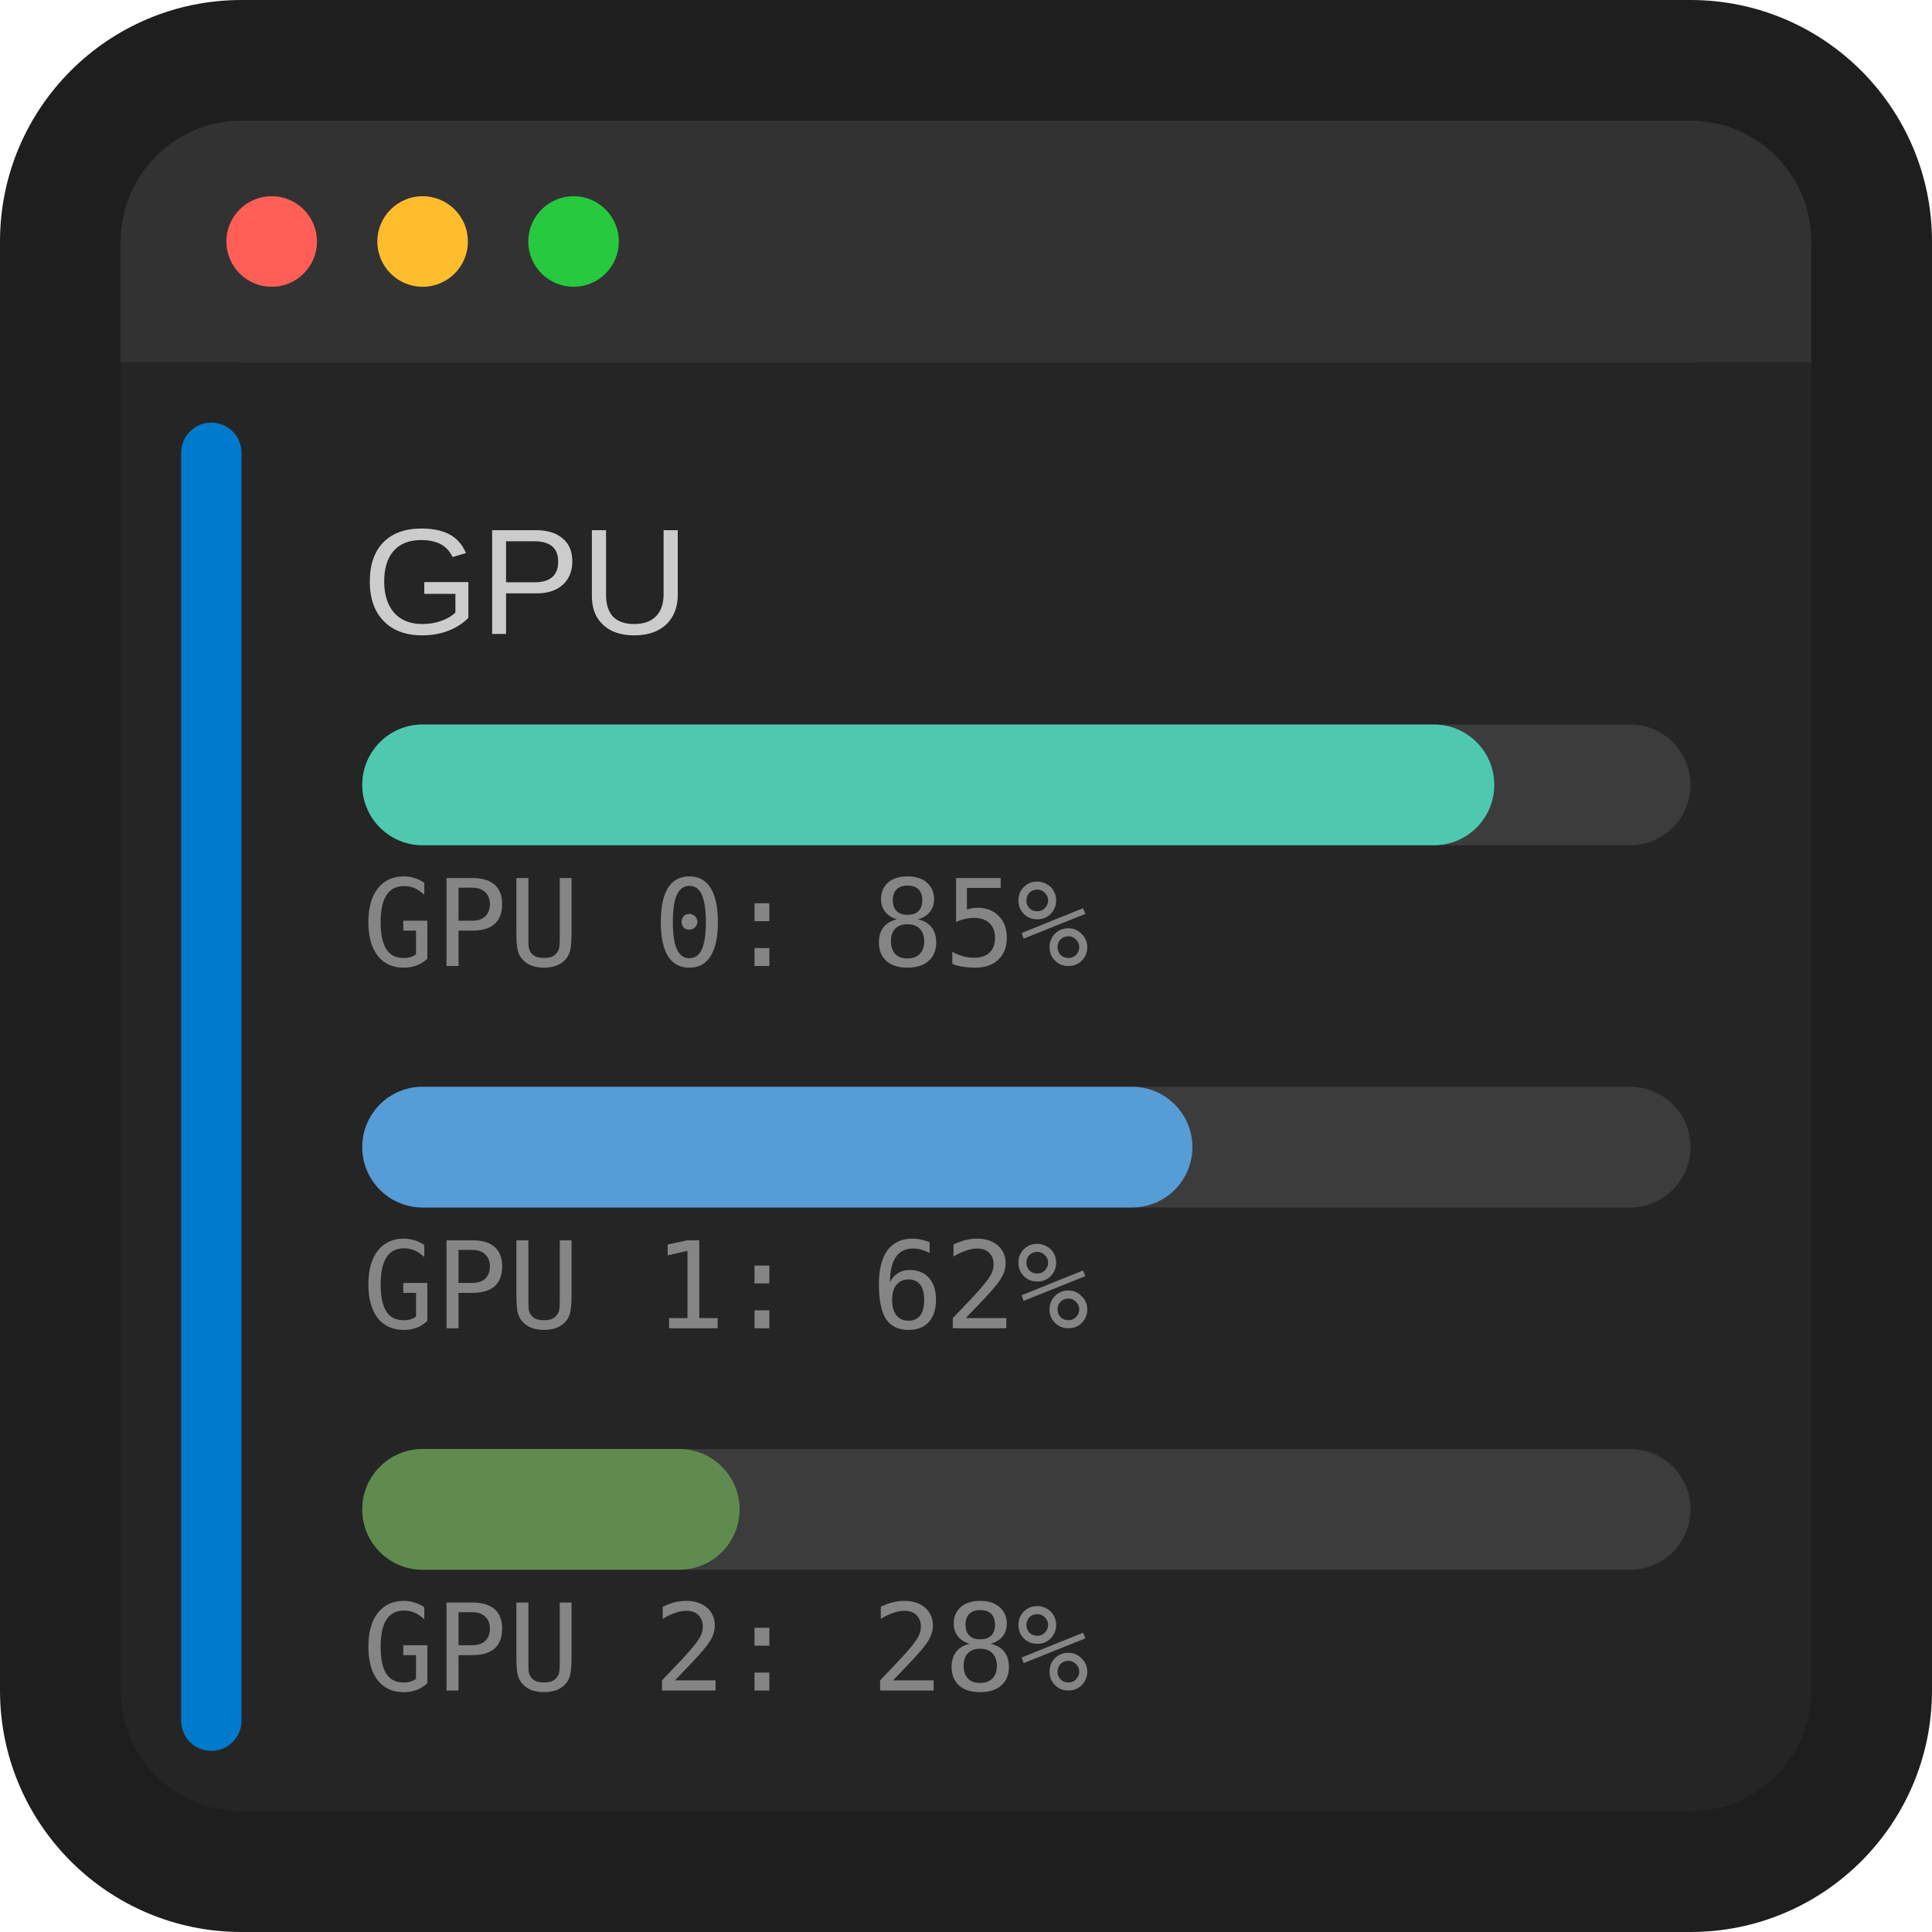
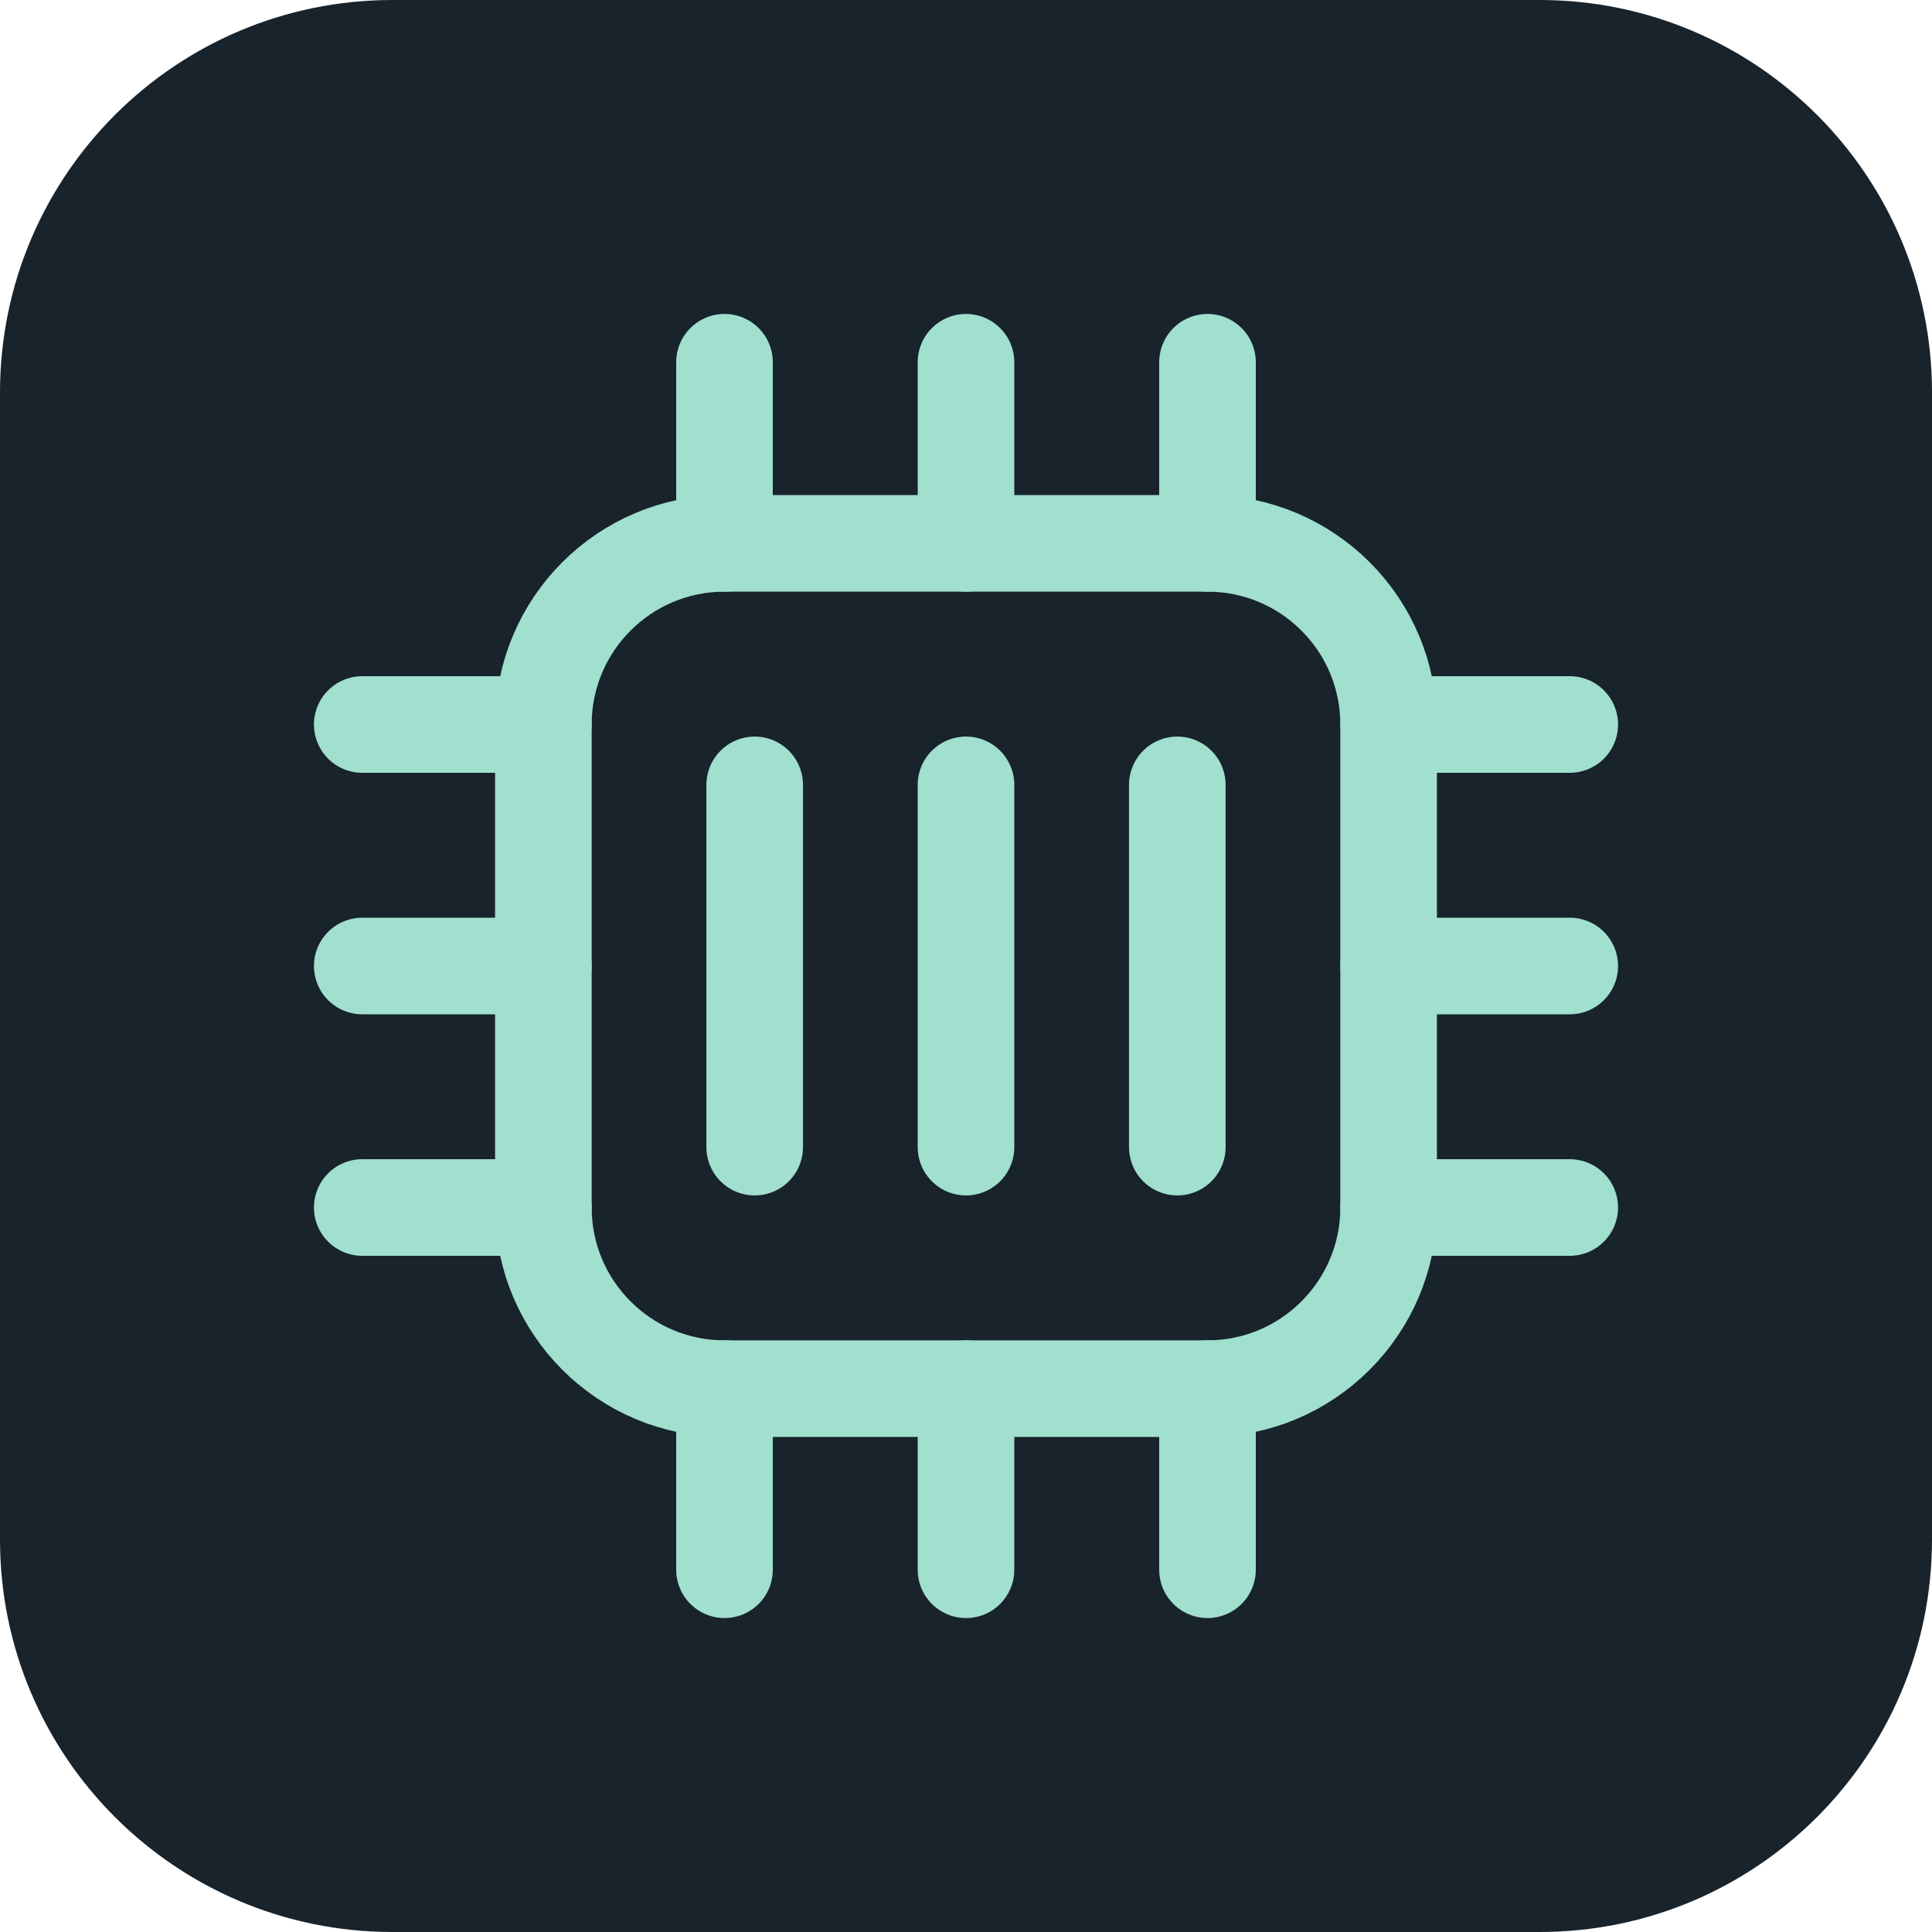
- <svg xmlns="http://www.w3.org/2000/svg" id="vscode-gpu-icon" width="128" height="128" viewBox="0 0 128 128" fill="none">
-   <rect width="128" height="128" rx="16" fill="#1E1E1E" />
-   <rect x="8" y="8" width="112" height="112" rx="8" fill="#252526" />
-   <rect x="8" y="8" width="112" height="16" rx="8" fill="#323233" />
-   <rect x="8" y="16" width="112" height="8" fill="#323233" />
-   <circle cx="18" cy="16" r="3" fill="#FF5F56" />
-   <circle cx="28" cy="16" r="3" fill="#FFBD2E" />
-   <circle cx="38" cy="16" r="3" fill="#27C93F" />
-   <rect x="12" y="28" width="4" height="88" rx="2" fill="#007ACC" />
-   <text x="24" y="42" fill="#CCCCCC" font-size="10" font-family="Arial, sans-serif">GPU</text>
-   <rect x="24" y="48" width="88" height="8" rx="4" fill="#3C3C3C" />
-   <rect x="24" y="48" width="75" height="8" rx="4" fill="#4EC9B0" />
-   <text x="24" y="64" fill="#858585" font-size="8" font-family="monospace">GPU 0: 85%</text>
-   <rect x="24" y="72" width="88" height="8" rx="4" fill="#3C3C3C" />
-   <rect x="24" y="72" width="55" height="8" rx="4" fill="#569CD6" />
-   <text x="24" y="88" fill="#858585" font-size="8" font-family="monospace">GPU 1: 62%</text>
-   <rect x="24" y="96" width="88" height="8" rx="4" fill="#3C3C3C" />
-   <rect x="24" y="96" width="25" height="8" rx="4" fill="#608B4E" />
-   <text x="24" y="112" fill="#858585" font-size="8" font-family="monospace">GPU 2: 28%</text>
+ <svg xmlns="http://www.w3.org/2000/svg" width="512" height="512" viewBox="0 0 512 512">
+   <rect width="512" height="512" rx="104" fill="#18232c" />
+   <rect x="144" y="144" width="224" height="224" rx="48" fill="none" stroke="#a1dfce" stroke-width="25.6" />
+   <path d="M192 96v48m64-48v48m64-48v48M192 368v48m64-48v48m64-48v48M96 192h48m-48 64h48m-48 64h48M368 192h48m-48 64h48m-48 64h48M200 208v96m56-96v96m56-96v96" fill="none" stroke="#a1dfce" stroke-width="25.6" stroke-linecap="round" />
</svg>
